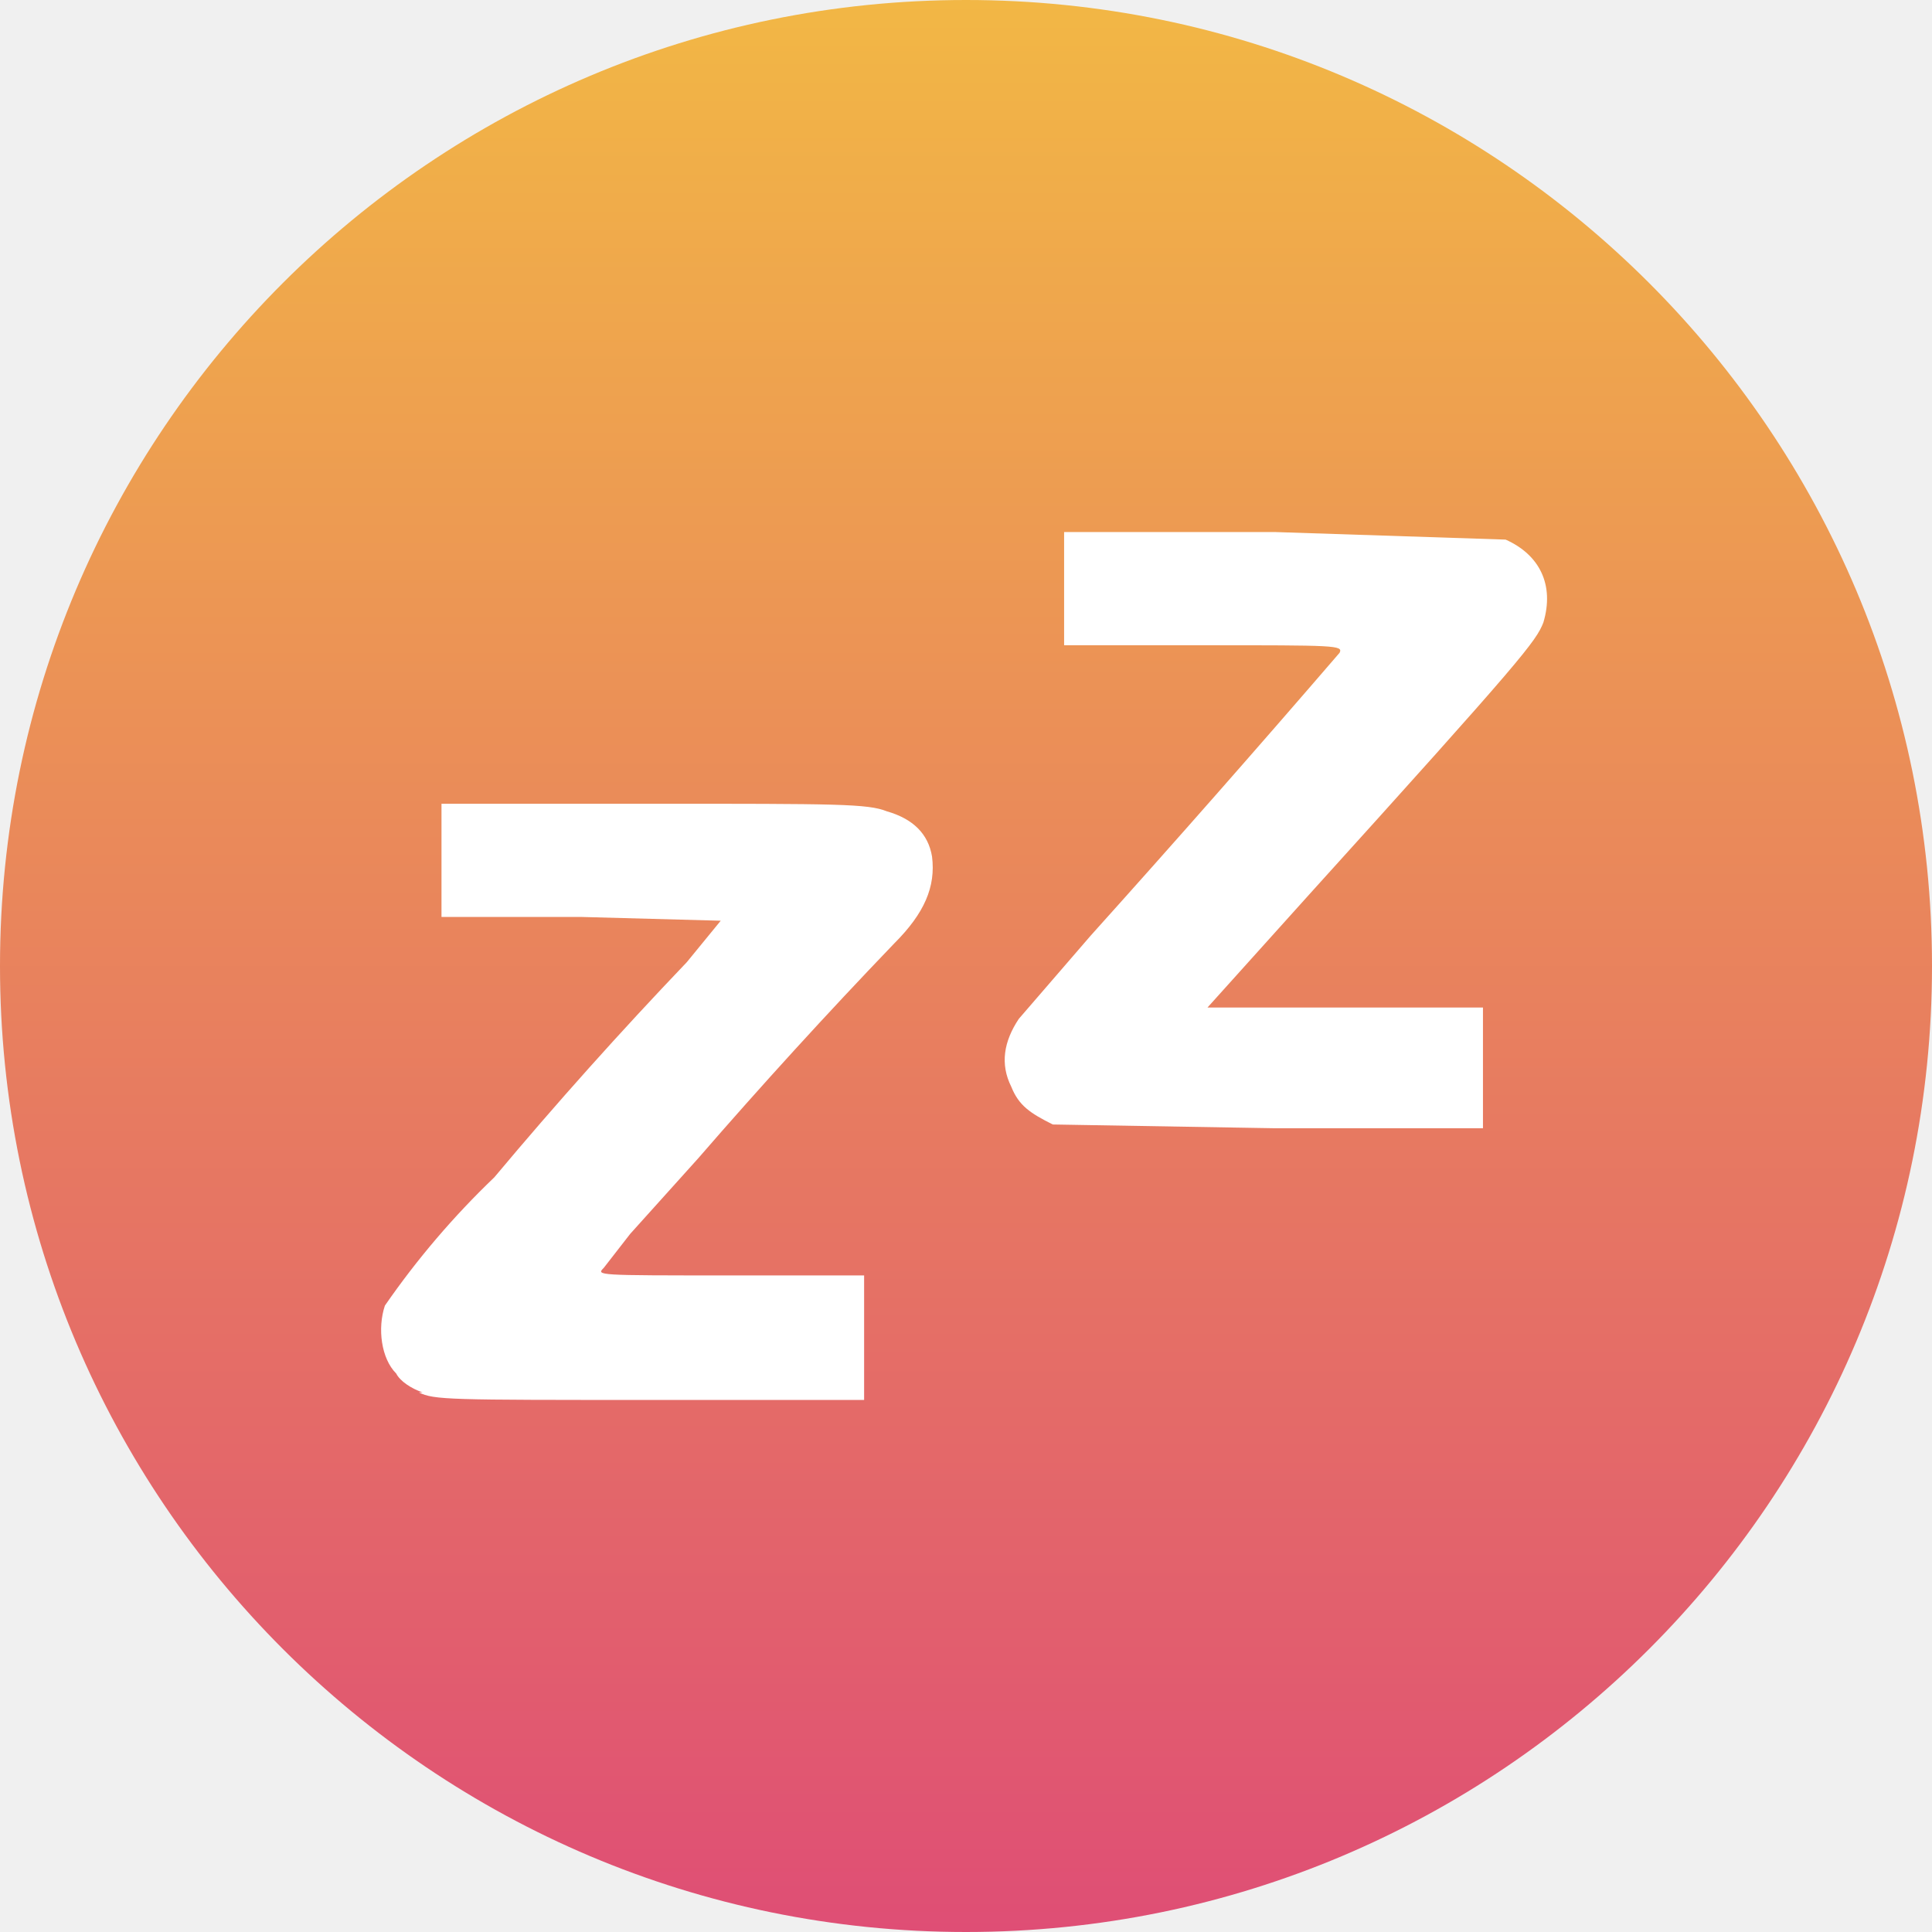
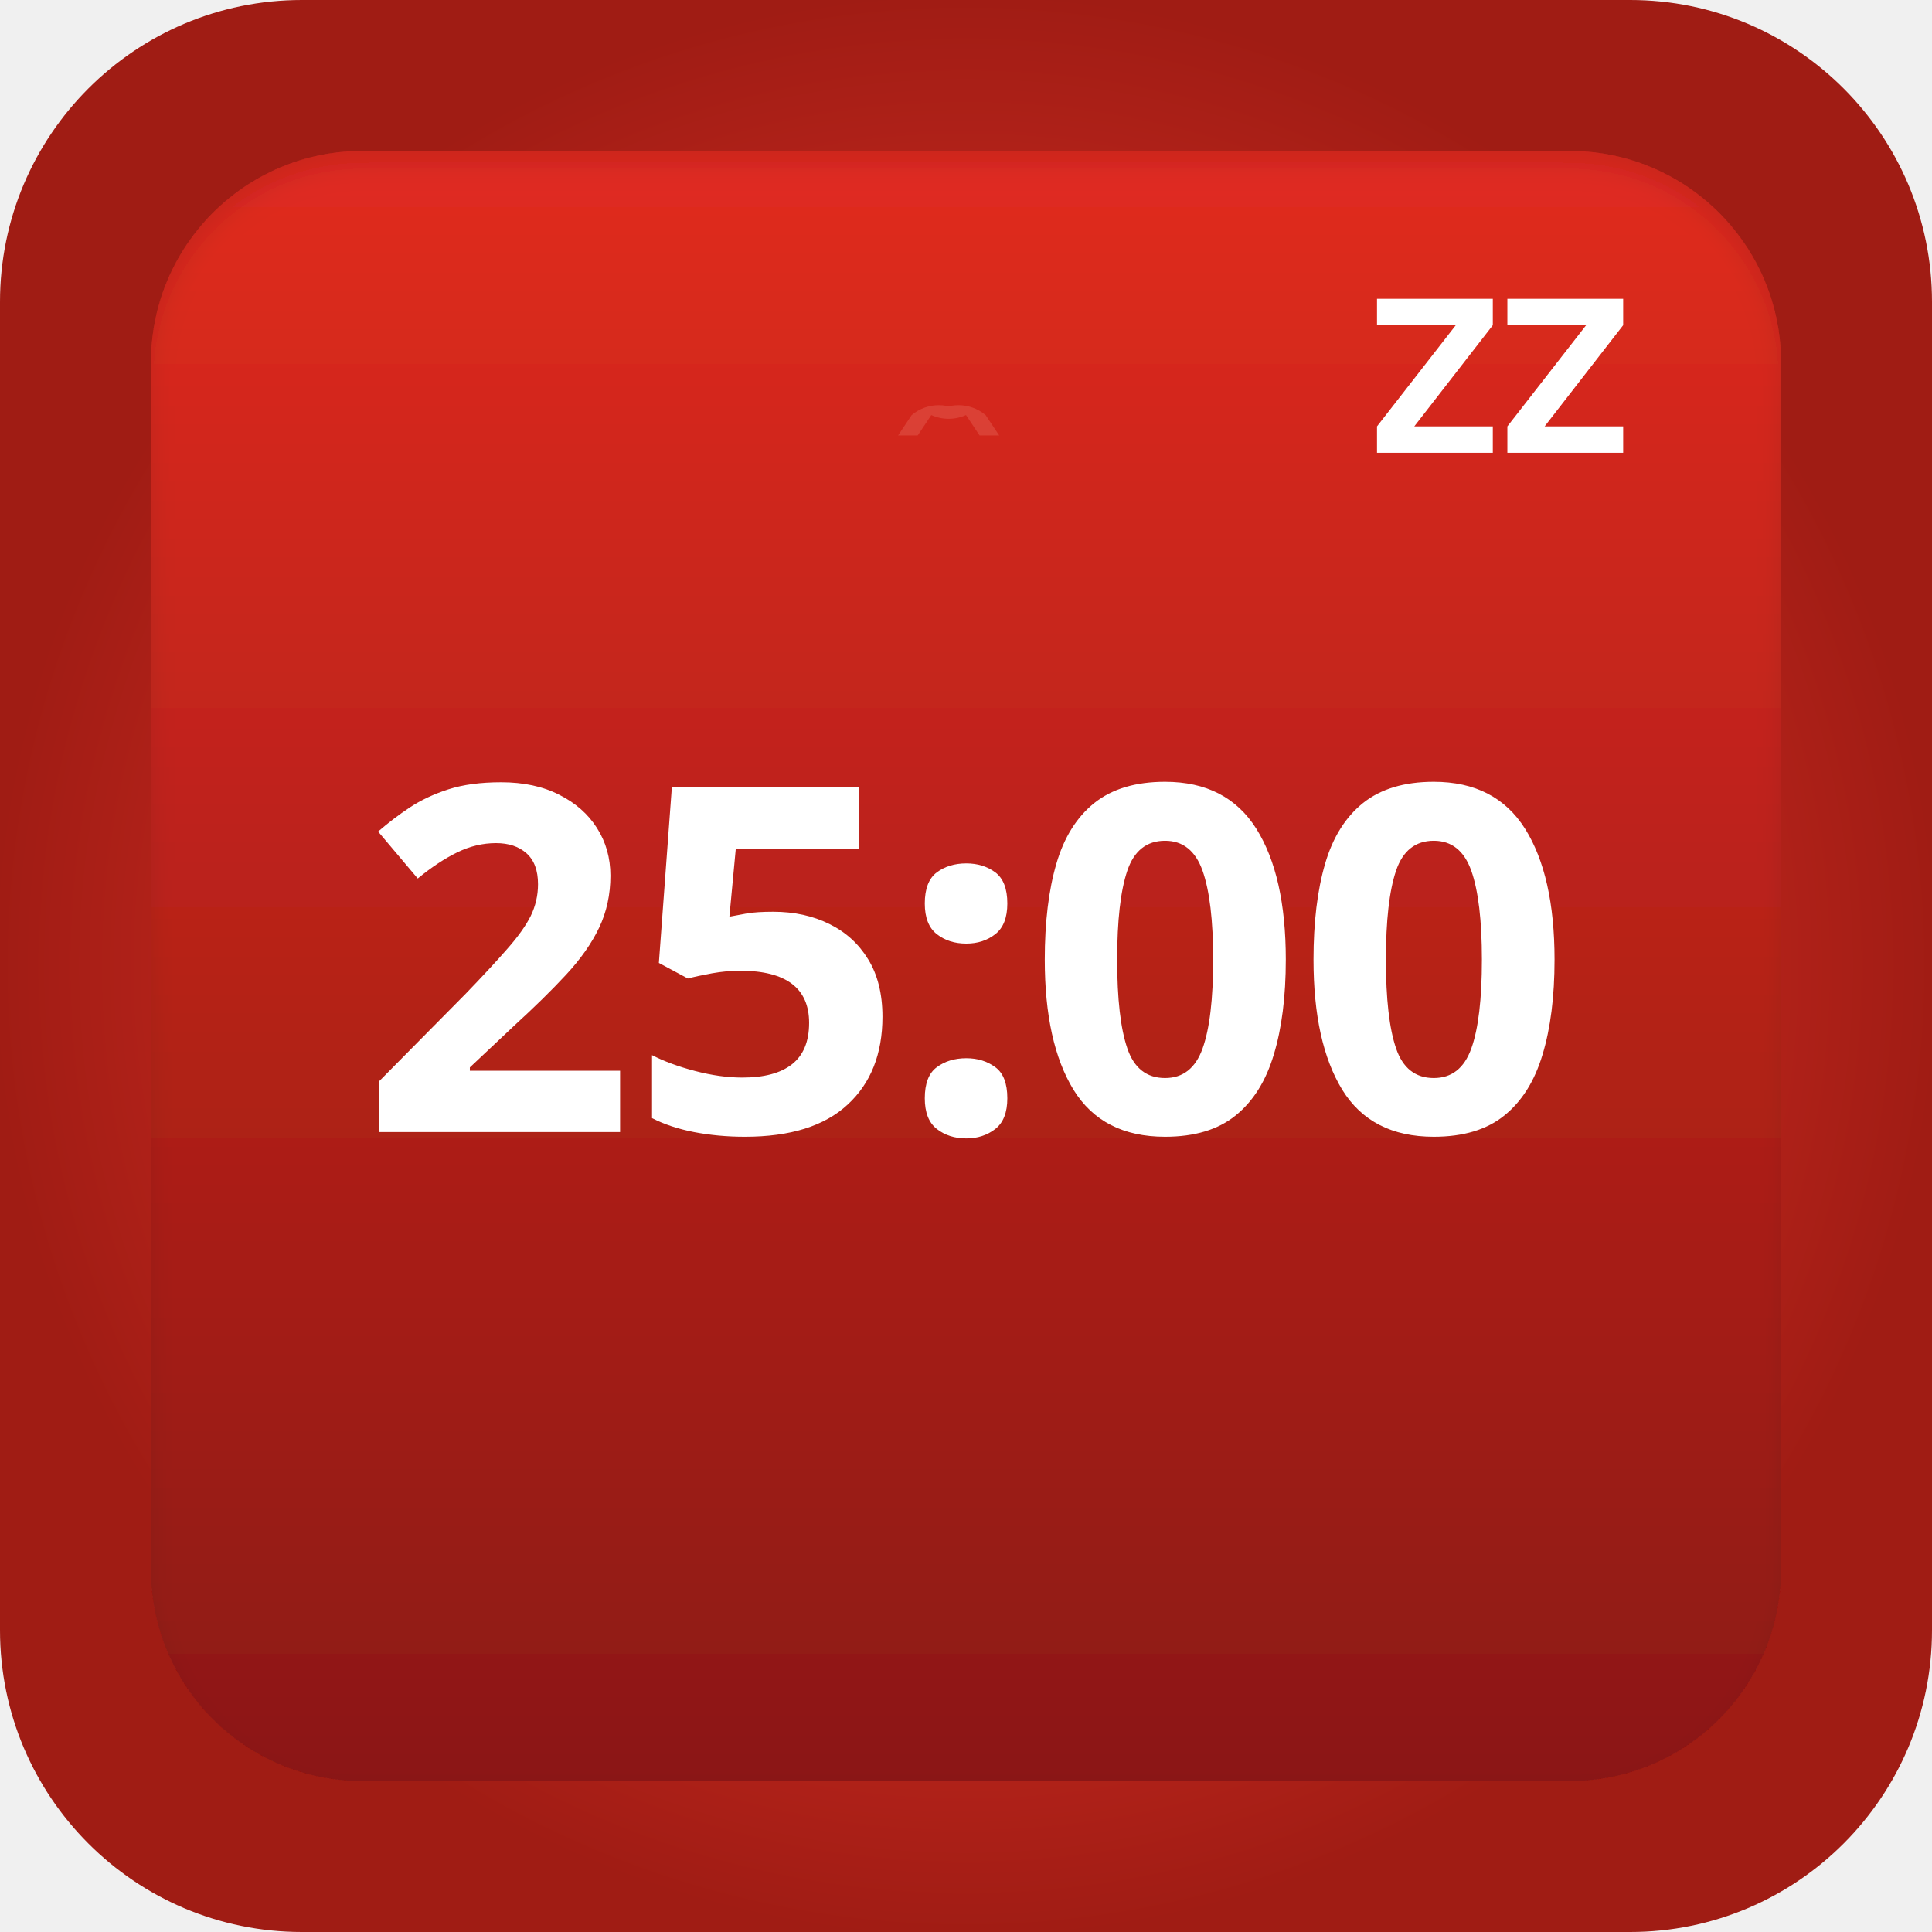
- <svg xmlns="http://www.w3.org/2000/svg" viewBox="0 0 512 512">
+ <svg xmlns="http://www.w3.org/2000/svg" width="128" height="128" viewBox="0 0 128 128">
  <defs>
-     <linearGradient id="a" gradientUnits="userSpaceOnUse" x1="50%" y1="0%" x2="50%" y2="100%">
-       <stop offset="0%" stop-color="#f2b745" />
-       <stop offset="100%" stop-color="#df4e75" />
+     <radialGradient id="bg_gradient" cx="50%" cy="50%" r="50%" fx="50%" fy="50%">
+       <stop offset="0%" style="stop-color:#FF3B30; stop-opacity:1" />
+       <stop offset="100%" style="stop-color:#A01C14; stop-opacity:1" />
+     </radialGradient>
+     <linearGradient id="inner_bg_gradient" x1="0%" y1="0%" x2="0%" y2="100%">
+       <stop offset="0%" style="stop-color:#E12B20; stop-opacity:1" />
+       <stop offset="100%" style="stop-color:#8B1812; stop-opacity:1" />
    </linearGradient>
+     <filter id="inner_shadow" x="-50%" y="-50%" width="200%" height="200%">
+       <feGaussianBlur in="SourceAlpha" stdDeviation="0.75" result="blur" />
+       <feOffset dx="0" dy="1" result="offsetBlur" />
+       <feComposite in="offsetBlur" in2="SourceAlpha" operator="arithmetic" k2="-1" k3="1" result="shadowDifference" />
+       <feFlood flood-color="#000000" flood-opacity="0.2" result="color" />
+       <feComposite in="color" in2="shadowDifference" operator="in" />
+       <feMerge>
+         <feMergeNode in="SourceGraphic" />
+         <feMergeNode />
+       </feMerge>
+     </filter>
  </defs>
-   <circle cx="256" cy="256" r="256" fill="url(#a)" />
-   <g fill="#fff">
-     <path d="M112 369c-3-1-6-3-7-5-4-4-5-12-3-18a221 221 0 0129-34 1169 1169 0 0151-57l9-11-37-1h-37v-30h56c49 0 57 0 62 2 7 2 11 6 12 12 1 8-2 15-10 23a1518 1518 0 00-52 57l-9 10-9 10-7 9c-2 2-2 2 33 2h36v33h-57c-53 0-57 0-61-2zM279 298c-6-3-9-5-11-10-3-6-2-12 2-18l19-22a4705 4705 0 0066-75c1-2-1-2-36-2h-37v-30h56l61 2c9 4 13 12 10 22-2 5-5 9-62 72l-27 30h73v32h-55l-59-1z" />
-   </g>
+   <rect x="0" y="0" width="128" height="128" rx="20" ry="20" fill="url(#bg_gradient)" />
+   <rect x="10" y="10" width="108" height="108" rx="14" ry="14" fill="url(#inner_bg_gradient)" filter="url(#inner_shadow)" />
+   <path d="M64,27.5 a2.8,2.8 0 0,0 -3.6,0 l-0.9,1.35 h1.3 l0.9,-1.35 a2.8,2.8 0 0,0 2.3,0 l0.9,1.35 h1.3 l-0.9,-1.35 a2.8,2.8 0 0,0 -3.6,0 Z" fill="#EE7B70" fill-opacity="0.3" />
+   <text x="64" y="75" text-anchor="middle" font-family="Verdana, Geneva, sans-serif" font-weight="bold" font-size="32" fill="white" letter-spacing="-0.5">25:00</text>
+   <text x="108" y="30" text-anchor="end" font-family="Helvetica Neue, Helvetica, Arial, sans-serif" font-size="14" font-weight="bold" fill="white">ZZ</text>
</svg>
